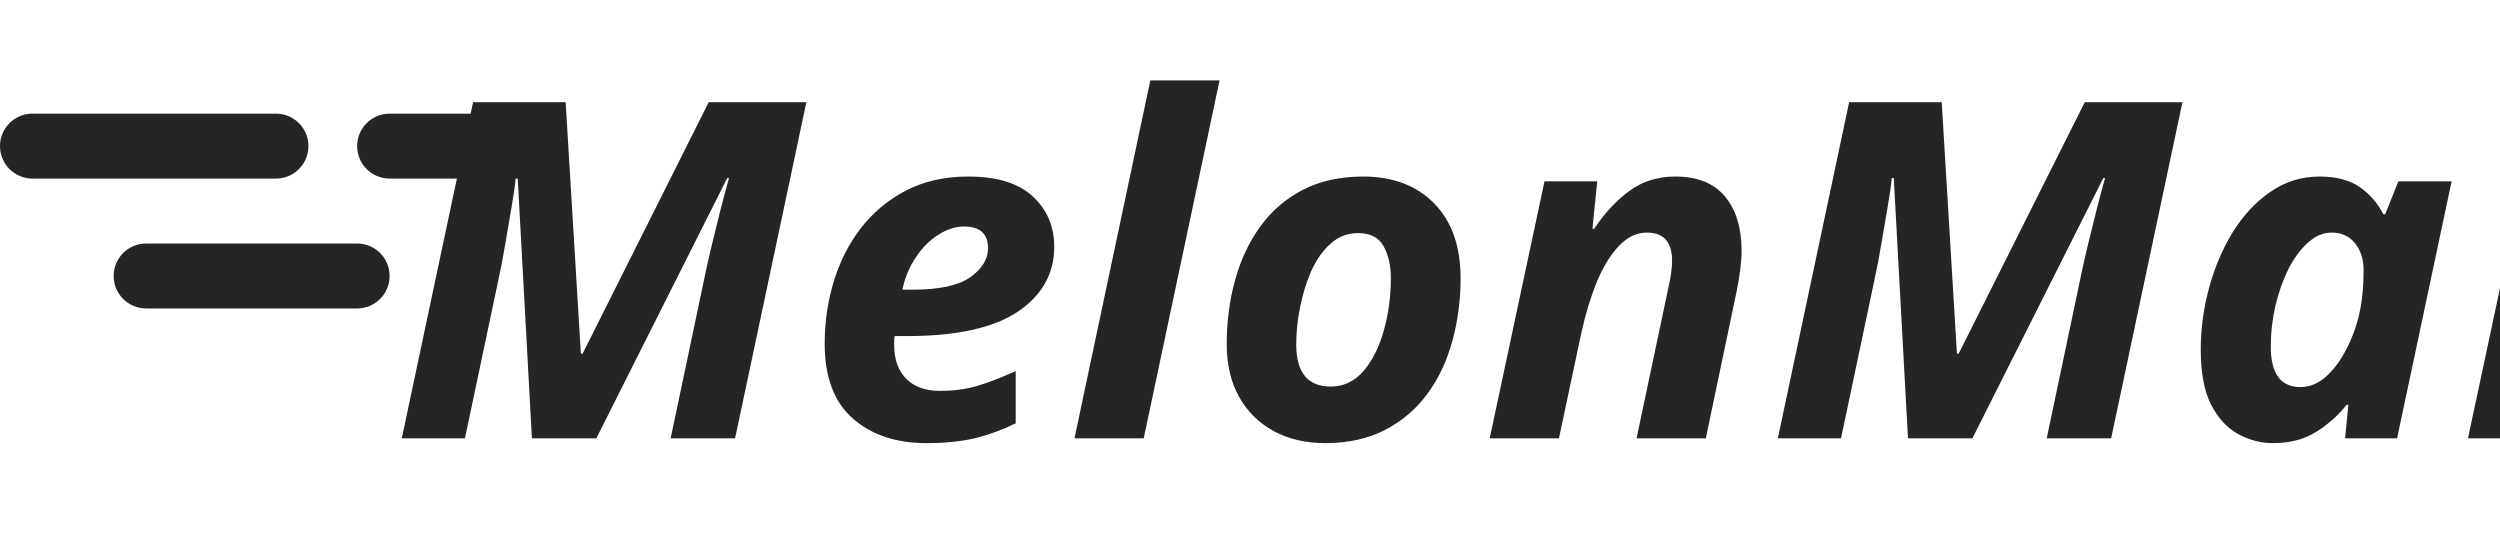
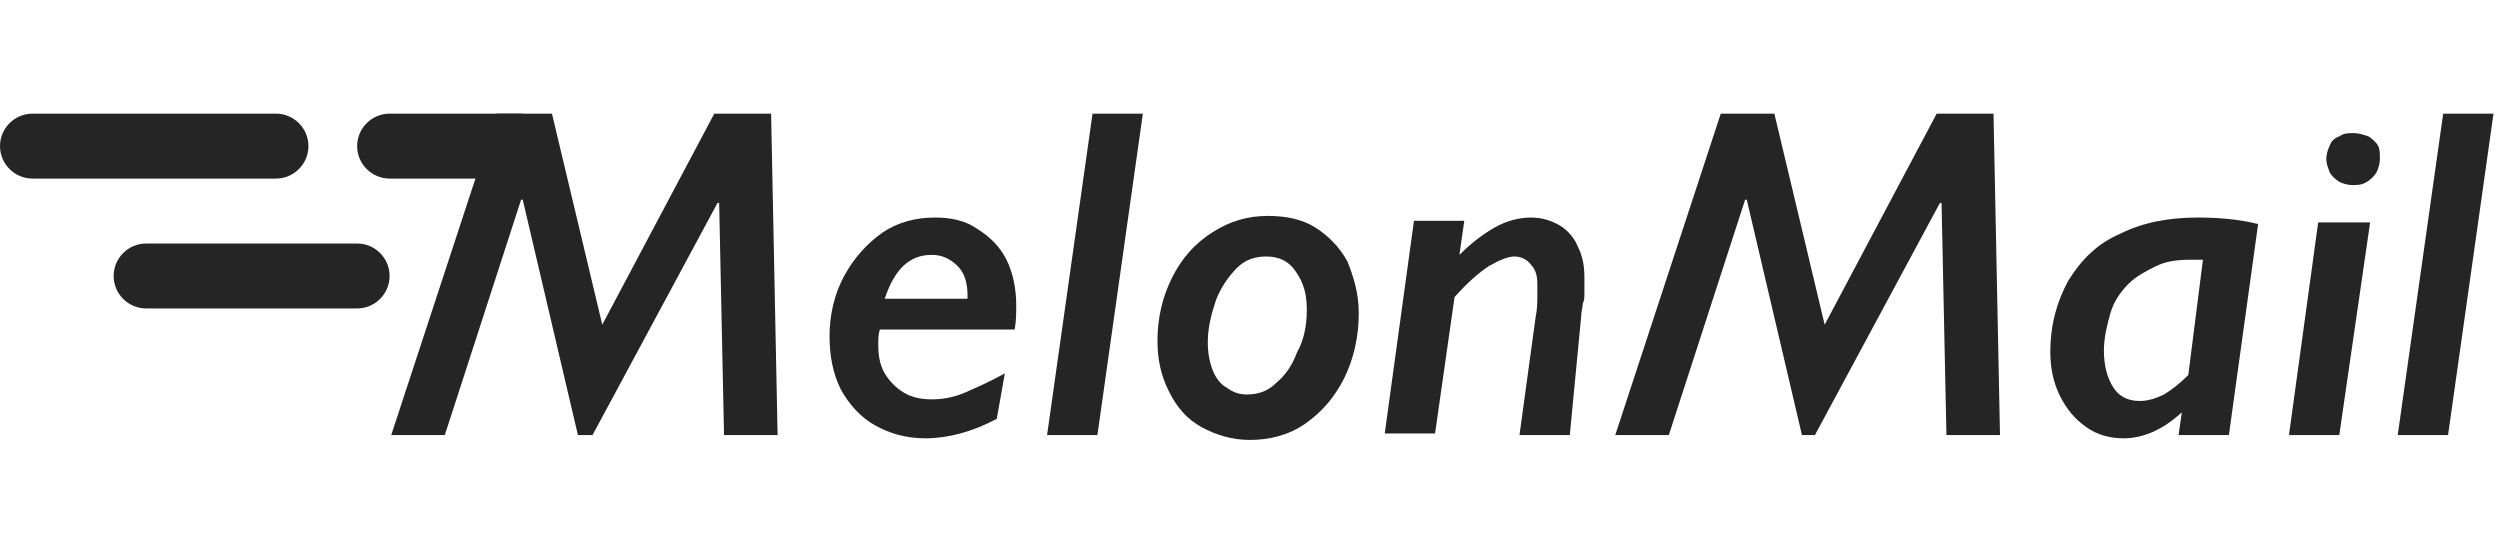
- <svg xmlns="http://www.w3.org/2000/svg" viewBox="60 28 154 34">
-   <defs>
-     <style>.a,.b{fill:#252525;}.a{font-size:29px;font-family:GillSans-SemiBoldItalic, Gill Sans;font-weight:600;font-style:italic;}</style>
-   </defs>
-   <text class="a" transform="translate(84 55)">
-     <tspan x="0" y="0">MelonMail</tspan>
-   </text>
-   <rect class="b" width="17" height="4" rx="2" transform="translate(67 43)" />
-   <rect class="b" width="19" height="4" rx="2" transform="translate(60 35)" />
-   <rect class="b" width="12" height="4" rx="2" transform="translate(82 35)" />
+ <svg xmlns="http://www.w3.org/2000/svg" version="1.1" id="Layer_1" x="0px" y="0px" viewBox="0 0 154 34" style="enable-background:new 0 0 154 34;" xml:space="preserve">
+   <style type="text/css">
+ 	.st0{enable-background:new    ;}
+ 	.st1{fill:#252525;}
+ </style>
+   <g class="st0">
+     <path class="st1" d="M47.9,26.8h-3.3l-0.3-14.3h-0.1l-7.7,14.3h-0.9l-3.4-14.5h-0.1l-4.7,14.5h-3.3L30.6,7H34l3.1,13L44,7h3.5   L47.9,26.8z" />
+     <path class="st1" d="M57.6,13.4c1,0,1.9,0.2,2.6,0.7c0.8,0.5,1.4,1.1,1.8,1.9c0.4,0.8,0.6,1.8,0.6,2.8c0,0.5,0,1-0.1,1.5h-8.3   c-0.1,0.3-0.1,0.6-0.1,0.9c0,0.7,0.1,1.3,0.4,1.8c0.3,0.5,0.7,0.9,1.2,1.2s1.1,0.4,1.7,0.4c0.6,0,1.3-0.1,2-0.4s1.6-0.7,2.5-1.2   l-0.5,2.8c-1.5,0.8-3,1.2-4.4,1.2c-1.2,0-2.2-0.3-3.1-0.8c-0.9-0.5-1.6-1.3-2.1-2.2c-0.5-1-0.7-2.1-0.7-3.3c0-1.3,0.3-2.6,0.9-3.7   c0.6-1.1,1.4-2,2.4-2.7C55.3,13.7,56.4,13.4,57.6,13.4z M59.6,18.4v-0.2c0-0.8-0.2-1.4-0.6-1.8c-0.4-0.4-0.9-0.7-1.6-0.7   c-1.4,0-2.3,0.9-2.9,2.7H59.6z" />
+     <path class="st1" d="M70.4,7l-2.8,19.8h-3.1L67.3,7H70.4z" />
+     <path class="st1" d="M83.7,19.3c0,1.4-0.3,2.8-0.9,4c-0.6,1.2-1.4,2.1-2.4,2.8c-1,0.7-2.2,1-3.4,1c-1.1,0-2.1-0.3-3-0.8   s-1.5-1.2-2-2.2s-0.7-2-0.7-3.1c0-1.4,0.3-2.7,0.9-3.9c0.6-1.2,1.4-2.1,2.5-2.8c1.1-0.7,2.2-1,3.4-1c1.1,0,2.1,0.2,2.9,0.7   s1.5,1.2,2,2.1C83.4,17.1,83.7,18.1,83.7,19.3z M80.5,19.1c0-1-0.2-1.7-0.7-2.4c-0.4-0.6-1-0.9-1.8-0.9c-0.7,0-1.3,0.2-1.8,0.7   c-0.5,0.5-1,1.2-1.3,2c-0.3,0.9-0.5,1.7-0.5,2.6c0,0.6,0.1,1.2,0.3,1.7c0.2,0.5,0.5,0.9,0.9,1.1c0.4,0.3,0.8,0.4,1.2,0.4   c0.7,0,1.3-0.2,1.8-0.7c0.6-0.5,1-1.1,1.3-1.9C80.3,21,80.5,20.1,80.5,19.1z" />
+     <path class="st1" d="M96.7,26.8h-3.1l1-7.3c0.1-0.5,0.1-0.9,0.1-1.2c0-0.2,0-0.5,0-0.8c0-0.5-0.1-0.9-0.4-1.2   c-0.2-0.3-0.6-0.5-1-0.5c-0.4,0-0.9,0.2-1.6,0.6c-0.6,0.4-1.3,1-2.1,1.9l-1.2,8.4h-3.1l1.8-13.1h3.1l-0.3,2.1   c0.8-0.8,1.5-1.3,2.2-1.7s1.5-0.6,2.2-0.6c0.7,0,1.3,0.2,1.8,0.5c0.5,0.3,0.9,0.8,1.1,1.3c0.3,0.6,0.4,1.2,0.4,1.9   c0,0.2,0,0.3,0,0.5c0,0.2,0,0.3,0,0.5c0,0.2,0,0.4-0.1,0.6c0,0.2-0.1,0.5-0.1,0.8L96.7,26.8z" />
+     <path class="st1" d="M123.2,26.8h-3.3l-0.3-14.3h-0.1l-7.7,14.3H111l-3.4-14.5h-0.1l-4.7,14.5h-3.3L106,7h3.3l3.1,13l6.9-13h3.5   L123.2,26.8z" />
+     <path class="st1" d="M137.3,26.8h-3.1l0.2-1.4l0,0l0,0c-1.2,1.1-2.4,1.6-3.6,1.6c-0.8,0-1.6-0.2-2.3-0.7s-1.2-1.1-1.6-1.9   c-0.4-0.8-0.6-1.7-0.6-2.7c0-1.7,0.4-3.1,1.1-4.4c0.8-1.3,1.8-2.3,3.2-2.9c1.4-0.7,3-1,4.8-1c1.2,0,2.5,0.1,3.7,0.4L137.3,26.8z    M135.7,16c-0.3,0-0.6,0-0.8,0c-0.8,0-1.5,0.1-2.1,0.4s-1.2,0.6-1.7,1.1s-0.9,1.1-1.1,1.8s-0.4,1.5-0.4,2.3c0,0.9,0.2,1.7,0.6,2.3   c0.4,0.6,1,0.8,1.6,0.8c0.4,0,0.9-0.1,1.5-0.4c0.5-0.3,1-0.7,1.5-1.2L135.7,16z" />
+     <path class="st1" d="M146,13.7l-1.9,13.1h-3.1l1.8-13.1H146z M146.6,9.8c0,0.3-0.1,0.6-0.2,0.8s-0.4,0.5-0.6,0.6   c-0.3,0.2-0.6,0.2-0.9,0.2c-0.3,0-0.6-0.1-0.8-0.2c-0.3-0.2-0.5-0.4-0.6-0.6c-0.1-0.3-0.2-0.5-0.2-0.8c0-0.3,0.1-0.6,0.2-0.8   c0.1-0.3,0.3-0.5,0.6-0.6c0.3-0.2,0.5-0.2,0.9-0.2c0.3,0,0.6,0.1,0.9,0.2c0.3,0.2,0.5,0.4,0.6,0.6C146.6,9.2,146.6,9.5,146.6,9.8z" />
+     <path class="st1" d="M153.6,7l-2.8,19.8h-3.1L150.5,7H153.6z" />
+   </g>
+   <path class="st1" d="M9,15h13c1.1,0,2,0.9,2,2l0,0c0,1.1-0.9,2-2,2H9c-1.1,0-2-0.9-2-2l0,0C7,15.9,7.9,15,9,15z" />
+   <path class="st1" d="M2,7h15c1.1,0,2,0.9,2,2l0,0c0,1.1-0.9,2-2,2H2c-1.1,0-2-0.9-2-2l0,0C0,7.9,0.9,7,2,7z" />
+   <path class="st1" d="M24,7h8c1.1,0,2,0.9,2,2l0,0c0,1.1-0.9,2-2,2h-8c-1.1,0-2-0.9-2-2l0,0C22,7.9,22.9,7,24,7z" />
</svg>
